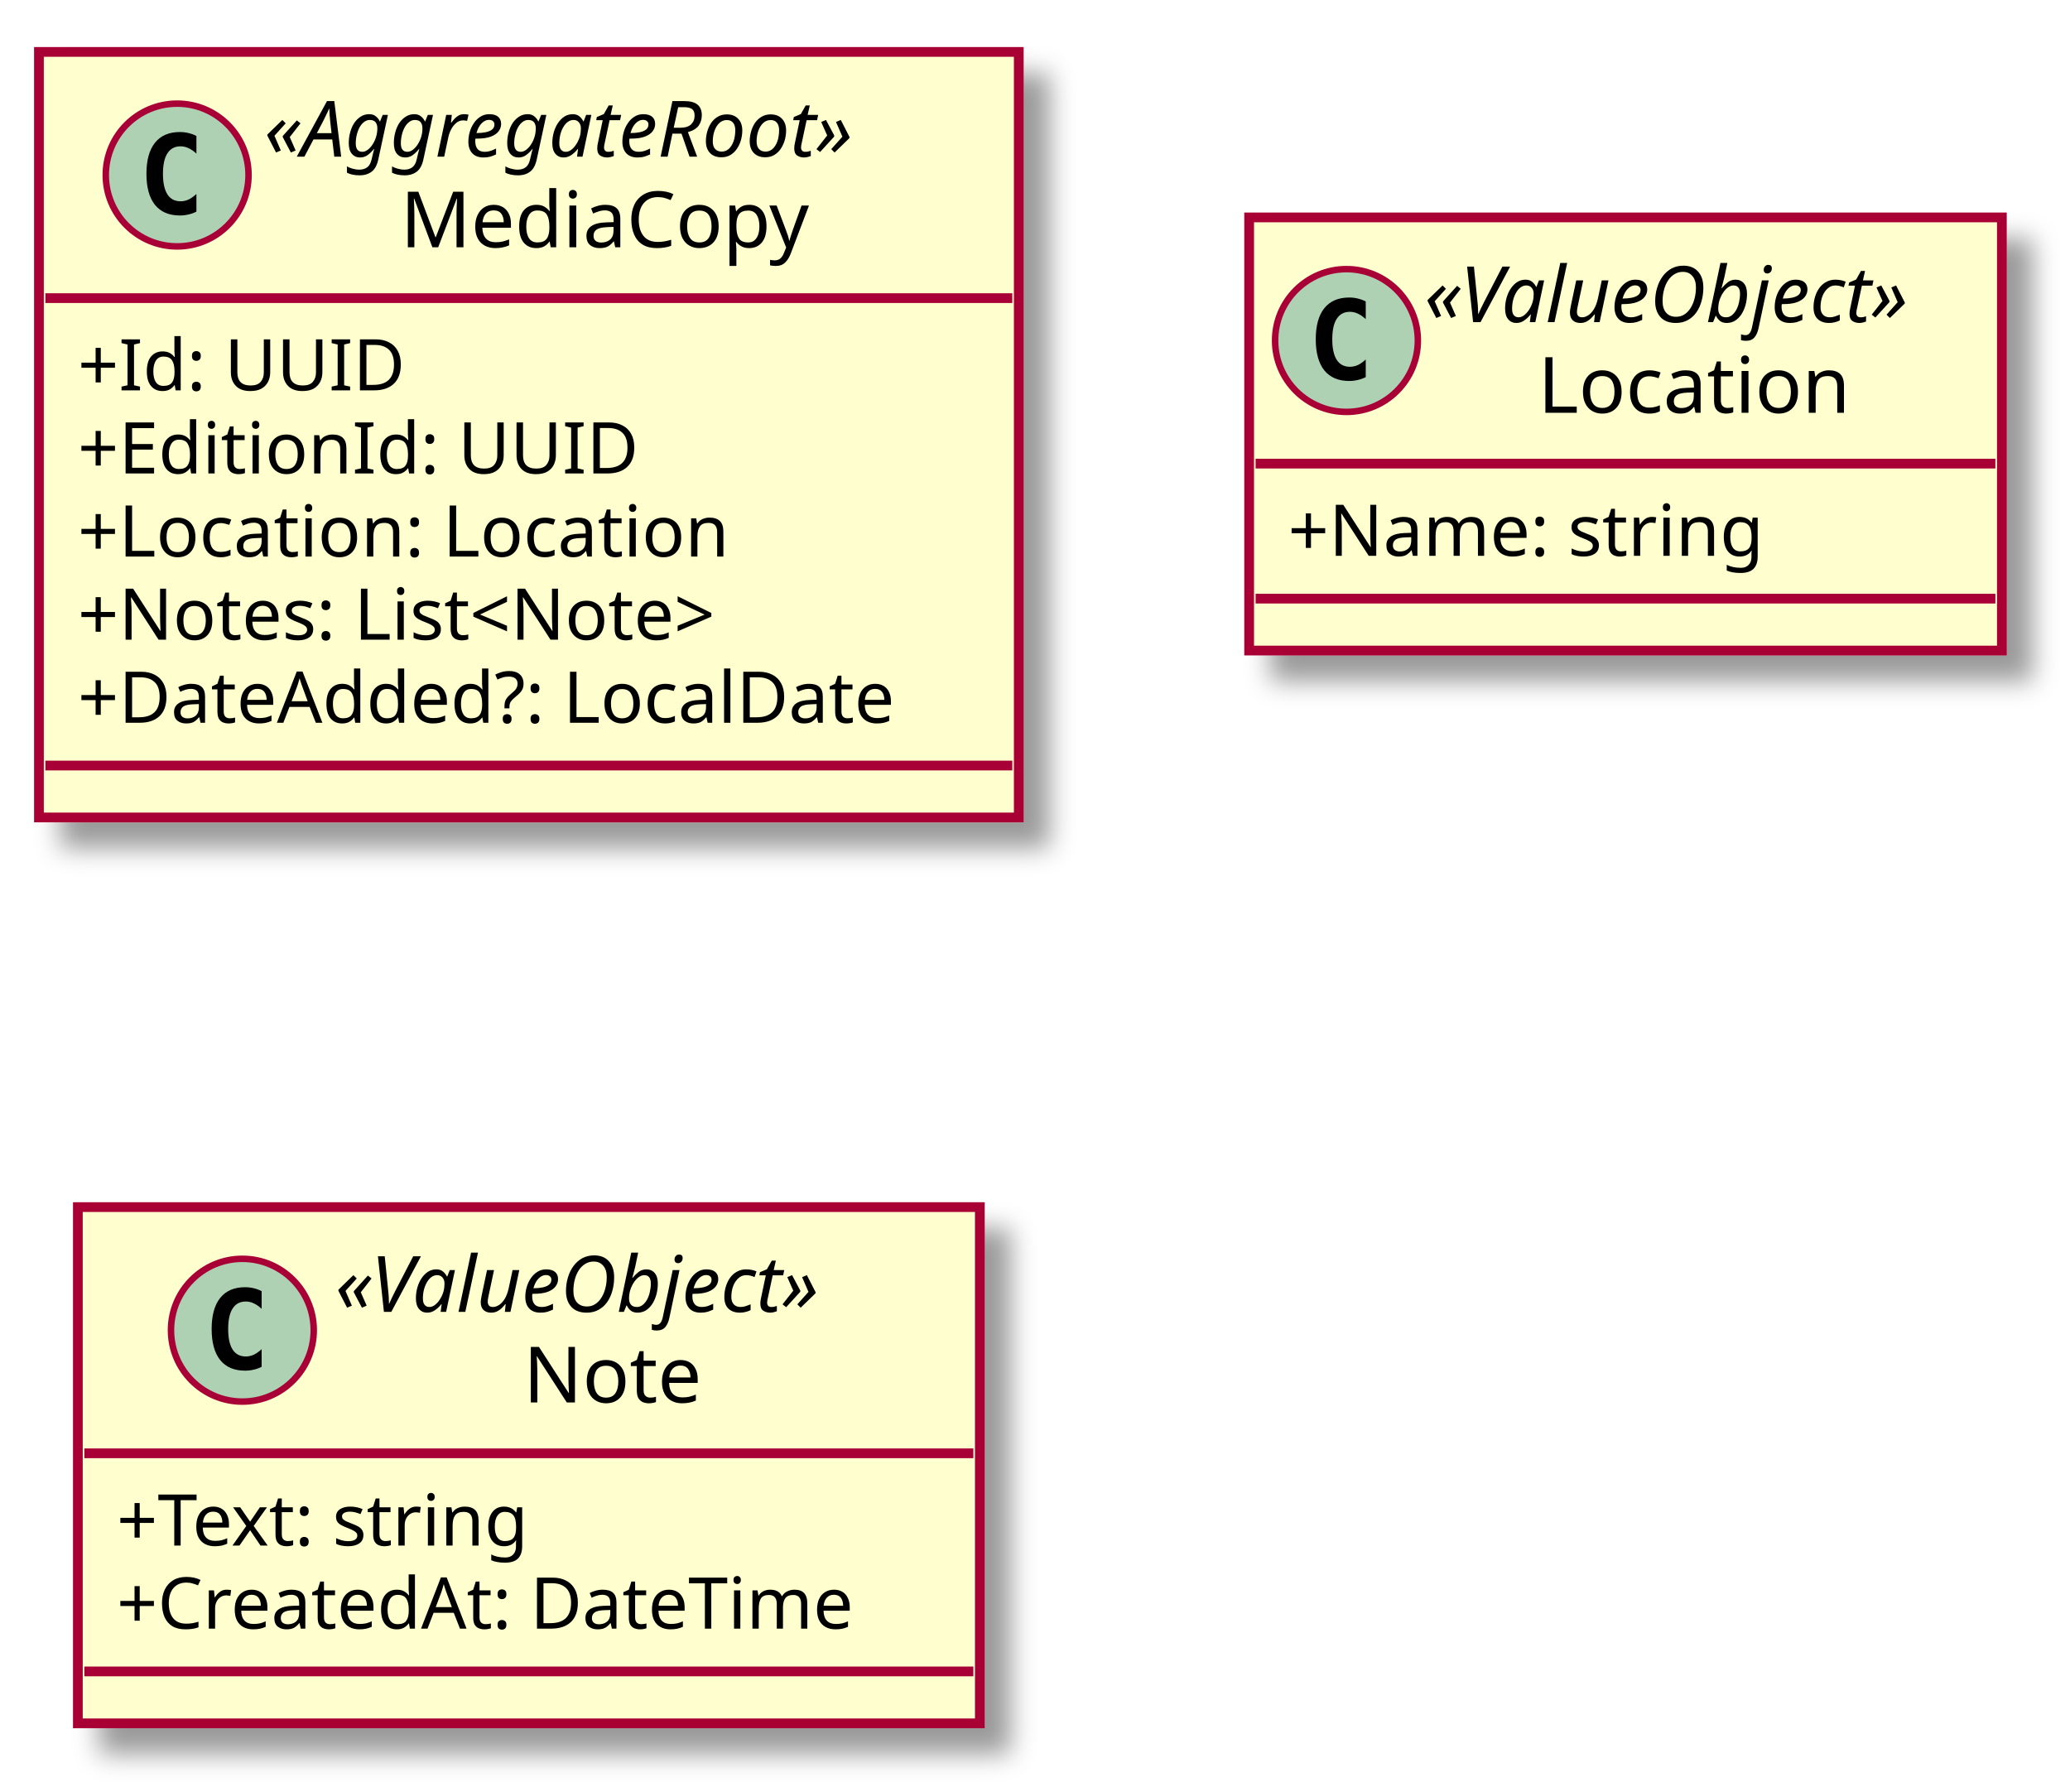
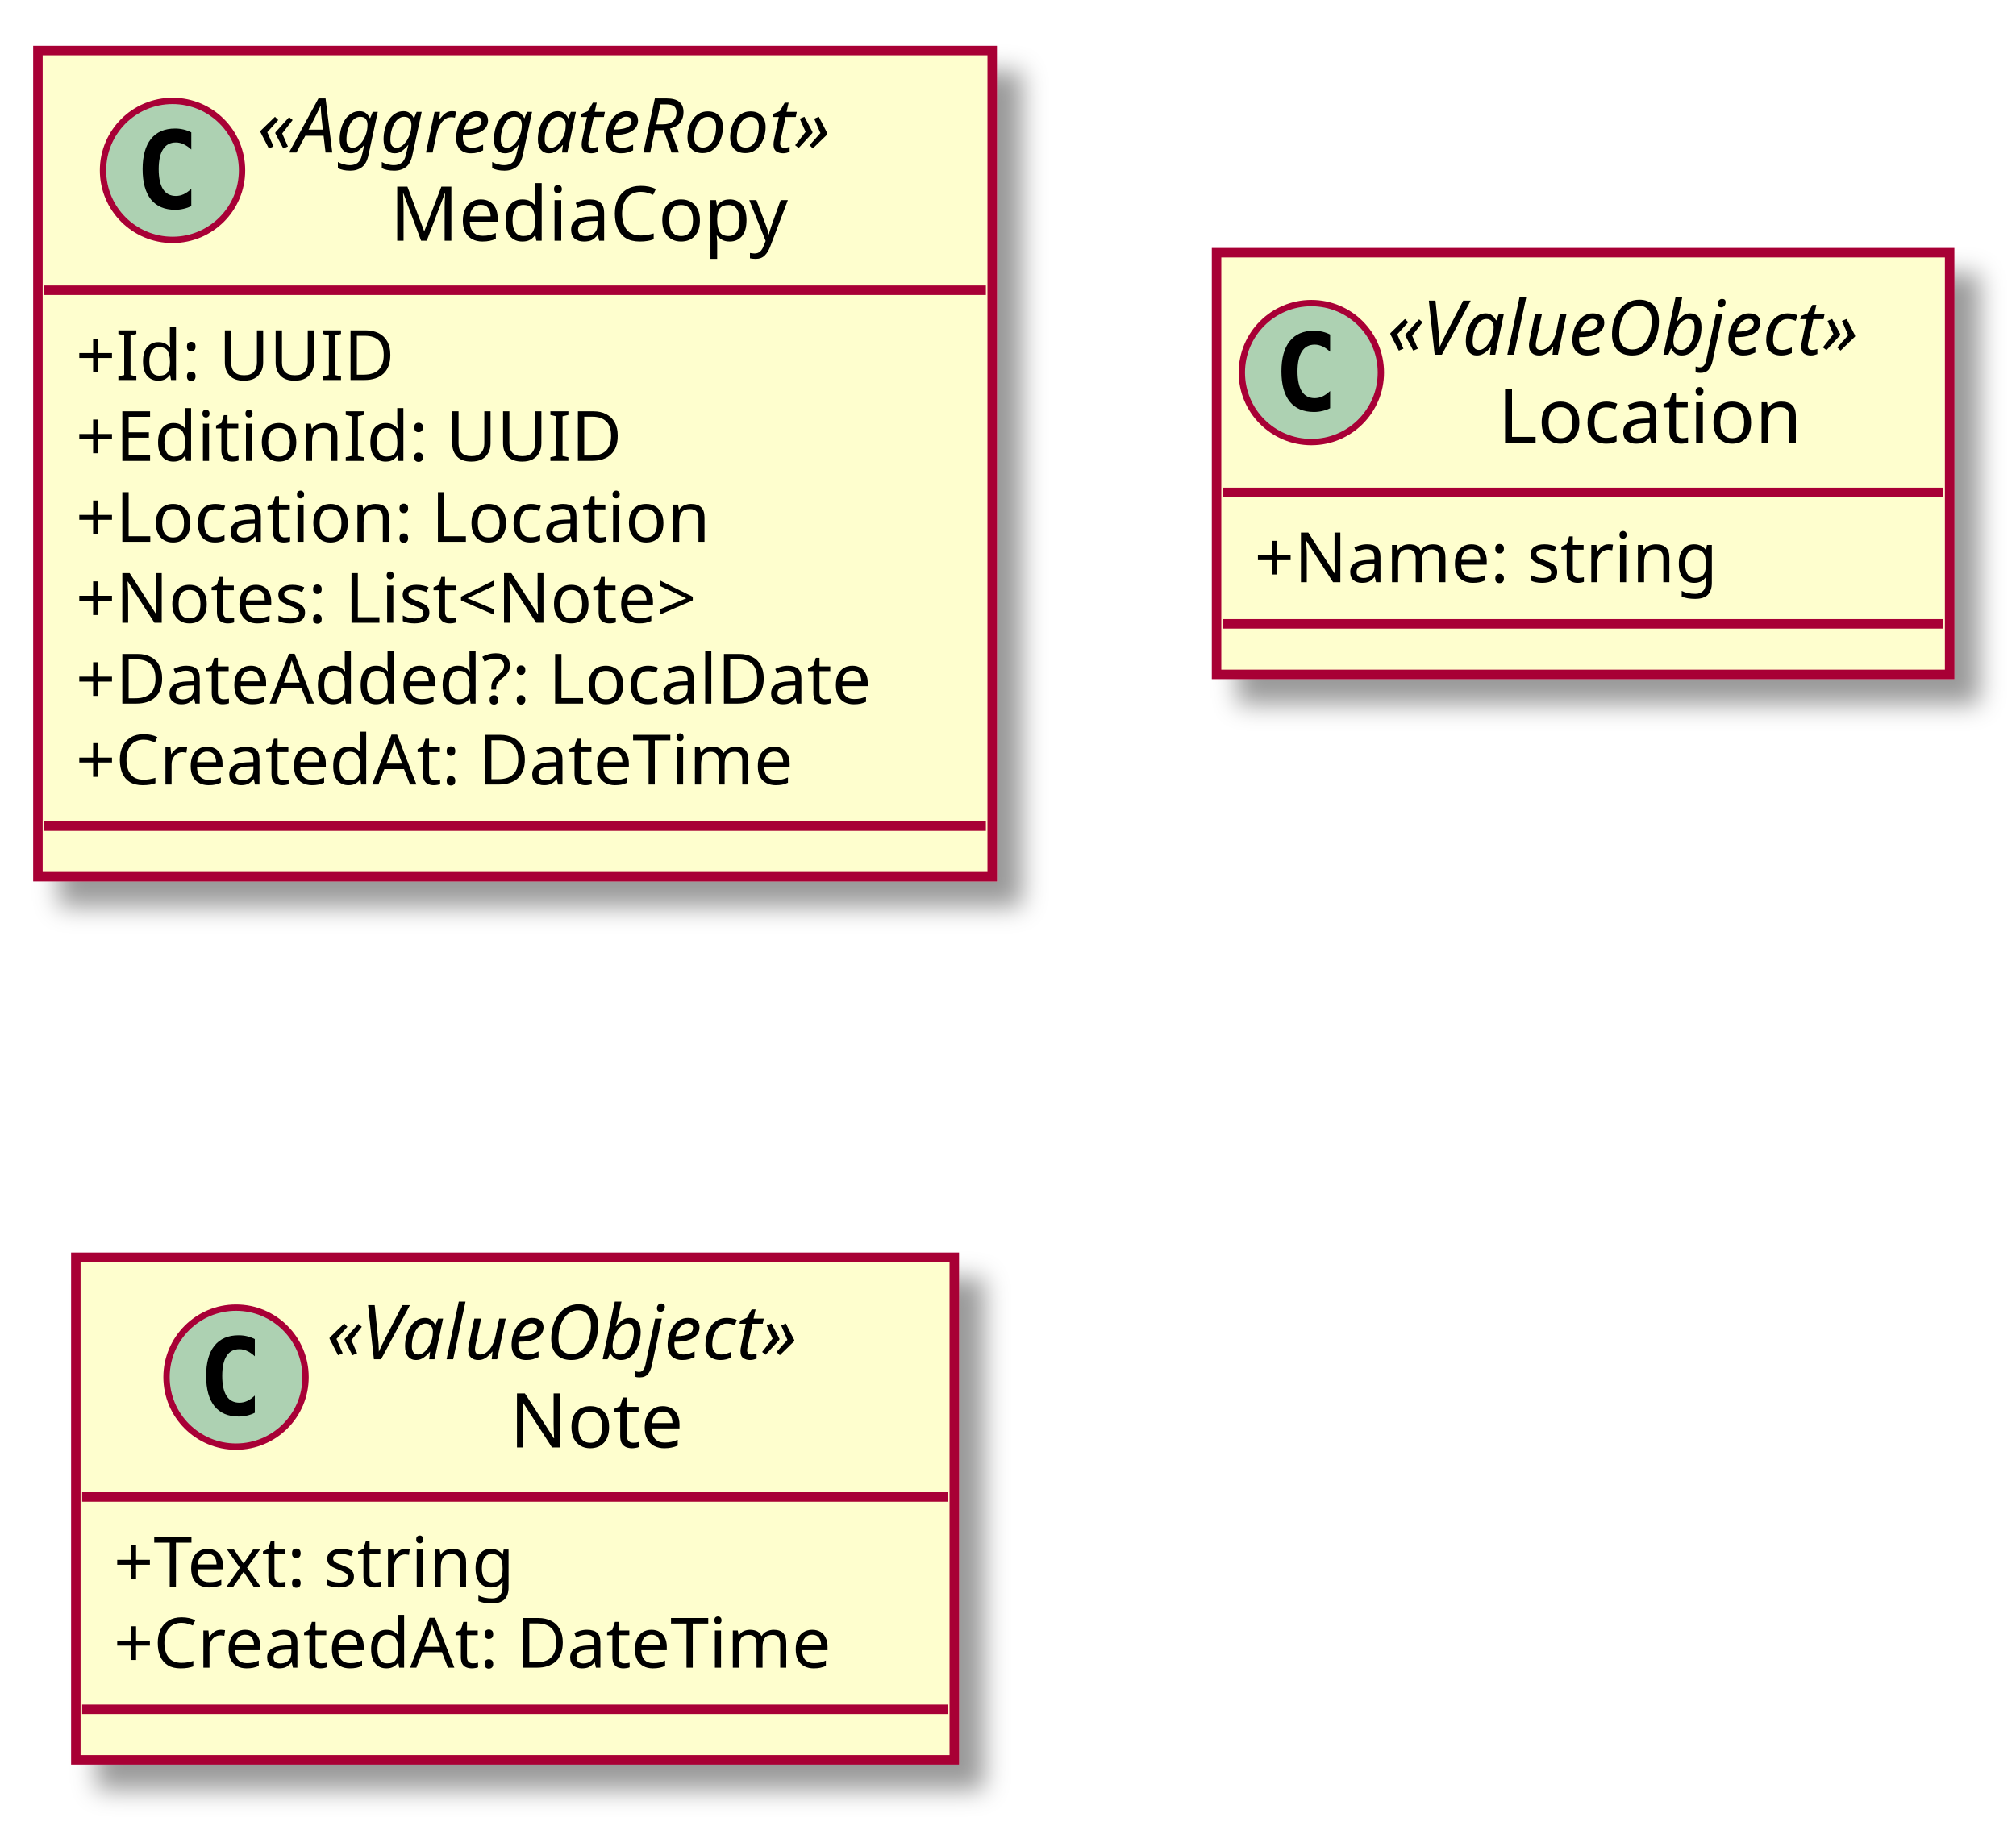
- <svg xmlns="http://www.w3.org/2000/svg" contentScriptType="application/ecmascript" contentStyleType="text/css" height="276px" preserveAspectRatio="none" style="width:319px;height:276px;" version="1.1" viewBox="0 0 319 276" width="319px" zoomAndPan="magnify">
+ <svg xmlns="http://www.w3.org/2000/svg" contentScriptType="application/ecmascript" contentStyleType="text/css" height="289px" preserveAspectRatio="none" style="width:319px;height:289px;" version="1.1" viewBox="0 0 319 289" width="319px" zoomAndPan="magnify">
  <defs>
-     <filter height="300%" id="f8vfsy0a53u71" width="300%" x="-1" y="-1">
+     <filter height="300%" id="f1cus4sgsb6aol" width="300%" x="-1" y="-1">
      <feGaussianBlur result="blurOut" stdDeviation="2.0" />
      <feColorMatrix in="blurOut" result="blurOut2" type="matrix" values="0 0 0 0 0 0 0 0 0 0 0 0 0 0 0 0 0 0 .4 0" />
      <feOffset dx="4.0" dy="4.0" in="blurOut2" result="blurOut3" />
      <feBlend in="SourceGraphic" in2="blurOut3" mode="normal" />
    </filter>
  </defs>
  <g>
-     <rect fill="#FEFECE" filter="url(#f8vfsy0a53u71)" height="117.961" id="MediaCopy" style="stroke: #A80036; stroke-width: 1.5;" width="151" x="6" y="8" />
+     <rect fill="#FEFECE" filter="url(#f1cus4sgsb6aol)" height="130.766" id="MediaCopy" style="stroke: #A80036; stroke-width: 1.5;" width="151" x="6" y="8" />
    <ellipse cx="27.3" cy="26.969" fill="#ADD1B2" rx="11" ry="11" style="stroke: #A80036; stroke-width: 1.0;" />
    <path d="M30.269,32.609 Q29.691,32.906 29.05,33.047 Q28.409,33.203 27.706,33.203 Q25.206,33.203 23.878,31.562 Q22.566,29.906 22.566,26.781 Q22.566,23.656 23.878,22 Q25.206,20.344 27.706,20.344 Q28.409,20.344 29.05,20.5 Q29.706,20.656 30.269,20.953 L30.269,23.672 Q29.644,23.094 29.05,22.828 Q28.456,22.547 27.831,22.547 Q26.488,22.547 25.8,23.625 Q25.113,24.688 25.113,26.781 Q25.113,28.875 25.8,29.953 Q26.488,31.016 27.831,31.016 Q28.456,31.016 29.05,30.75 Q29.644,30.469 30.269,29.891 L30.269,32.609 Z " />
    <text fill="#000000" font-family="sans-serif" font-size="12" font-style="italic" lengthAdjust="spacingAndGlyphs" textLength="109" x="40.7" y="24.139">«AggregateRoot»</text>
    <text fill="#000000" font-family="sans-serif" font-size="12" lengthAdjust="spacingAndGlyphs" textLength="67" x="61.7" y="38.107">MediaCopy</text>
    <line style="stroke: #A80036; stroke-width: 1.5;" x1="7" x2="156" y1="45.938" y2="45.938" />
    <text fill="#000000" font-family="sans-serif" font-size="11" lengthAdjust="spacingAndGlyphs" textLength="54" x="12" y="60.148">+Id: UUID</text>
    <text fill="#000000" font-family="sans-serif" font-size="11" lengthAdjust="spacingAndGlyphs" textLength="92" x="12" y="72.953">+EditionId: UUID</text>
    <text fill="#000000" font-family="sans-serif" font-size="11" lengthAdjust="spacingAndGlyphs" textLength="111" x="12" y="85.757">+Location: Location</text>
    <text fill="#000000" font-family="sans-serif" font-size="11" lengthAdjust="spacingAndGlyphs" textLength="114" x="12" y="98.562">+Notes: List&lt;Note&gt;</text>
    <text fill="#000000" font-family="sans-serif" font-size="11" lengthAdjust="spacingAndGlyphs" textLength="139" x="12" y="111.367">+DateAdded?: LocalDate</text>
-     <line style="stroke: #A80036; stroke-width: 1.5;" x1="7" x2="156" y1="117.961" y2="117.961" />
-     <rect fill="#FEFECE" filter="url(#f8vfsy0a53u71)" height="66.742" id="Location" style="stroke: #A80036; stroke-width: 1.5;" width="116" x="192.5" y="33.5" />
-     <ellipse cx="207.5" cy="52.469" fill="#ADD1B2" rx="11" ry="11" style="stroke: #A80036; stroke-width: 1.0;" />
-     <path d="M210.469,58.109 Q209.891,58.406 209.25,58.547 Q208.609,58.703 207.906,58.703 Q205.406,58.703 204.078,57.062 Q202.766,55.406 202.766,52.281 Q202.766,49.156 204.078,47.5 Q205.406,45.844 207.906,45.844 Q208.609,45.844 209.25,46 Q209.906,46.156 210.469,46.453 L210.469,49.172 Q209.844,48.594 209.25,48.328 Q208.656,48.047 208.031,48.047 Q206.688,48.047 206,49.125 Q205.312,50.188 205.312,52.281 Q205.312,54.375 206,55.453 Q206.688,56.516 208.031,56.516 Q208.656,56.516 209.25,56.25 Q209.844,55.969 210.469,55.391 L210.469,58.109 Z " />
-     <text fill="#000000" font-family="sans-serif" font-size="12" font-style="italic" lengthAdjust="spacingAndGlyphs" textLength="88" x="219.5" y="49.639">«ValueObject»</text>
-     <text fill="#000000" font-family="sans-serif" font-size="12" lengthAdjust="spacingAndGlyphs" textLength="53" x="237" y="63.607">Location</text>
-     <line style="stroke: #A80036; stroke-width: 1.5;" x1="193.5" x2="307.5" y1="71.438" y2="71.438" />
-     <text fill="#000000" font-family="sans-serif" font-size="11" lengthAdjust="spacingAndGlyphs" textLength="83" x="198.5" y="85.648">+Name: string</text>
-     <line style="stroke: #A80036; stroke-width: 1.5;" x1="193.5" x2="307.5" y1="92.242" y2="92.242" />
-     <rect fill="#FEFECE" filter="url(#f8vfsy0a53u71)" height="79.547" id="Note" style="stroke: #A80036; stroke-width: 1.5;" width="139" x="12" y="186" />
-     <ellipse cx="37.35" cy="204.969" fill="#ADD1B2" rx="11" ry="11" style="stroke: #A80036; stroke-width: 1.0;" />
-     <path d="M40.319,210.609 Q39.741,210.906 39.1,211.047 Q38.459,211.203 37.756,211.203 Q35.256,211.203 33.928,209.562 Q32.616,207.906 32.616,204.781 Q32.616,201.656 33.928,200 Q35.256,198.344 37.756,198.344 Q38.459,198.344 39.1,198.5 Q39.756,198.656 40.319,198.953 L40.319,201.672 Q39.694,201.094 39.1,200.828 Q38.506,200.547 37.881,200.547 Q36.538,200.547 35.85,201.625 Q35.163,202.688 35.163,204.781 Q35.163,206.875 35.85,207.953 Q36.538,209.016 37.881,209.016 Q38.506,209.016 39.1,208.75 Q39.694,208.469 40.319,207.891 L40.319,210.609 Z " />
-     <text fill="#000000" font-family="sans-serif" font-size="12" font-style="italic" lengthAdjust="spacingAndGlyphs" textLength="88" x="51.65" y="202.139">«ValueObject»</text>
-     <text fill="#000000" font-family="sans-serif" font-size="12" lengthAdjust="spacingAndGlyphs" textLength="30" x="80.65" y="216.107">Note</text>
-     <line style="stroke: #A80036; stroke-width: 1.5;" x1="13" x2="150" y1="223.938" y2="223.938" />
-     <text fill="#000000" font-family="sans-serif" font-size="11" lengthAdjust="spacingAndGlyphs" textLength="74" x="18" y="238.148">+Text: string</text>
-     <text fill="#000000" font-family="sans-serif" font-size="11" lengthAdjust="spacingAndGlyphs" textLength="127" x="18" y="250.953">+CreatedAt: DateTime</text>
-     <line style="stroke: #A80036; stroke-width: 1.5;" x1="13" x2="150" y1="257.547" y2="257.547" />
+     <text fill="#000000" font-family="sans-serif" font-size="11" lengthAdjust="spacingAndGlyphs" textLength="127" x="12" y="124.171">+CreatedAt: DateTime</text>
+     <line style="stroke: #A80036; stroke-width: 1.5;" x1="7" x2="156" y1="130.766" y2="130.766" />
+     <rect fill="#FEFECE" filter="url(#f1cus4sgsb6aol)" height="66.742" id="Location" style="stroke: #A80036; stroke-width: 1.5;" width="116" x="192.5" y="40" />
+     <ellipse cx="207.5" cy="58.969" fill="#ADD1B2" rx="11" ry="11" style="stroke: #A80036; stroke-width: 1.0;" />
+     <path d="M210.469,64.609 Q209.891,64.906 209.25,65.047 Q208.609,65.203 207.906,65.203 Q205.406,65.203 204.078,63.562 Q202.766,61.906 202.766,58.781 Q202.766,55.656 204.078,54 Q205.406,52.344 207.906,52.344 Q208.609,52.344 209.25,52.5 Q209.906,52.656 210.469,52.953 L210.469,55.672 Q209.844,55.094 209.25,54.828 Q208.656,54.547 208.031,54.547 Q206.688,54.547 206,55.625 Q205.312,56.688 205.312,58.781 Q205.312,60.875 206,61.953 Q206.688,63.016 208.031,63.016 Q208.656,63.016 209.25,62.75 Q209.844,62.469 210.469,61.891 L210.469,64.609 Z " />
+     <text fill="#000000" font-family="sans-serif" font-size="12" font-style="italic" lengthAdjust="spacingAndGlyphs" textLength="88" x="219.5" y="56.139">«ValueObject»</text>
+     <text fill="#000000" font-family="sans-serif" font-size="12" lengthAdjust="spacingAndGlyphs" textLength="53" x="237" y="70.107">Location</text>
+     <line style="stroke: #A80036; stroke-width: 1.5;" x1="193.5" x2="307.5" y1="77.938" y2="77.938" />
+     <text fill="#000000" font-family="sans-serif" font-size="11" lengthAdjust="spacingAndGlyphs" textLength="83" x="198.5" y="92.148">+Name: string</text>
+     <line style="stroke: #A80036; stroke-width: 1.5;" x1="193.5" x2="307.5" y1="98.742" y2="98.742" />
+     <rect fill="#FEFECE" filter="url(#f1cus4sgsb6aol)" height="79.547" id="Note" style="stroke: #A80036; stroke-width: 1.5;" width="139" x="12" y="199" />
+     <ellipse cx="37.35" cy="217.969" fill="#ADD1B2" rx="11" ry="11" style="stroke: #A80036; stroke-width: 1.0;" />
+     <path d="M40.319,223.609 Q39.741,223.906 39.1,224.047 Q38.459,224.203 37.756,224.203 Q35.256,224.203 33.928,222.562 Q32.616,220.906 32.616,217.781 Q32.616,214.656 33.928,213 Q35.256,211.344 37.756,211.344 Q38.459,211.344 39.1,211.5 Q39.756,211.656 40.319,211.953 L40.319,214.672 Q39.694,214.094 39.1,213.828 Q38.506,213.547 37.881,213.547 Q36.538,213.547 35.85,214.625 Q35.163,215.688 35.163,217.781 Q35.163,219.875 35.85,220.953 Q36.538,222.016 37.881,222.016 Q38.506,222.016 39.1,221.75 Q39.694,221.469 40.319,220.891 L40.319,223.609 Z " />
+     <text fill="#000000" font-family="sans-serif" font-size="12" font-style="italic" lengthAdjust="spacingAndGlyphs" textLength="88" x="51.65" y="215.139">«ValueObject»</text>
+     <text fill="#000000" font-family="sans-serif" font-size="12" lengthAdjust="spacingAndGlyphs" textLength="30" x="80.65" y="229.107">Note</text>
+     <line style="stroke: #A80036; stroke-width: 1.5;" x1="13" x2="150" y1="236.938" y2="236.938" />
+     <text fill="#000000" font-family="sans-serif" font-size="11" lengthAdjust="spacingAndGlyphs" textLength="74" x="18" y="251.148">+Text: string</text>
+     <text fill="#000000" font-family="sans-serif" font-size="11" lengthAdjust="spacingAndGlyphs" textLength="127" x="18" y="263.953">+CreatedAt: DateTime</text>
+     <line style="stroke: #A80036; stroke-width: 1.5;" x1="13" x2="150" y1="270.547" y2="270.547" />
  </g>
</svg>
